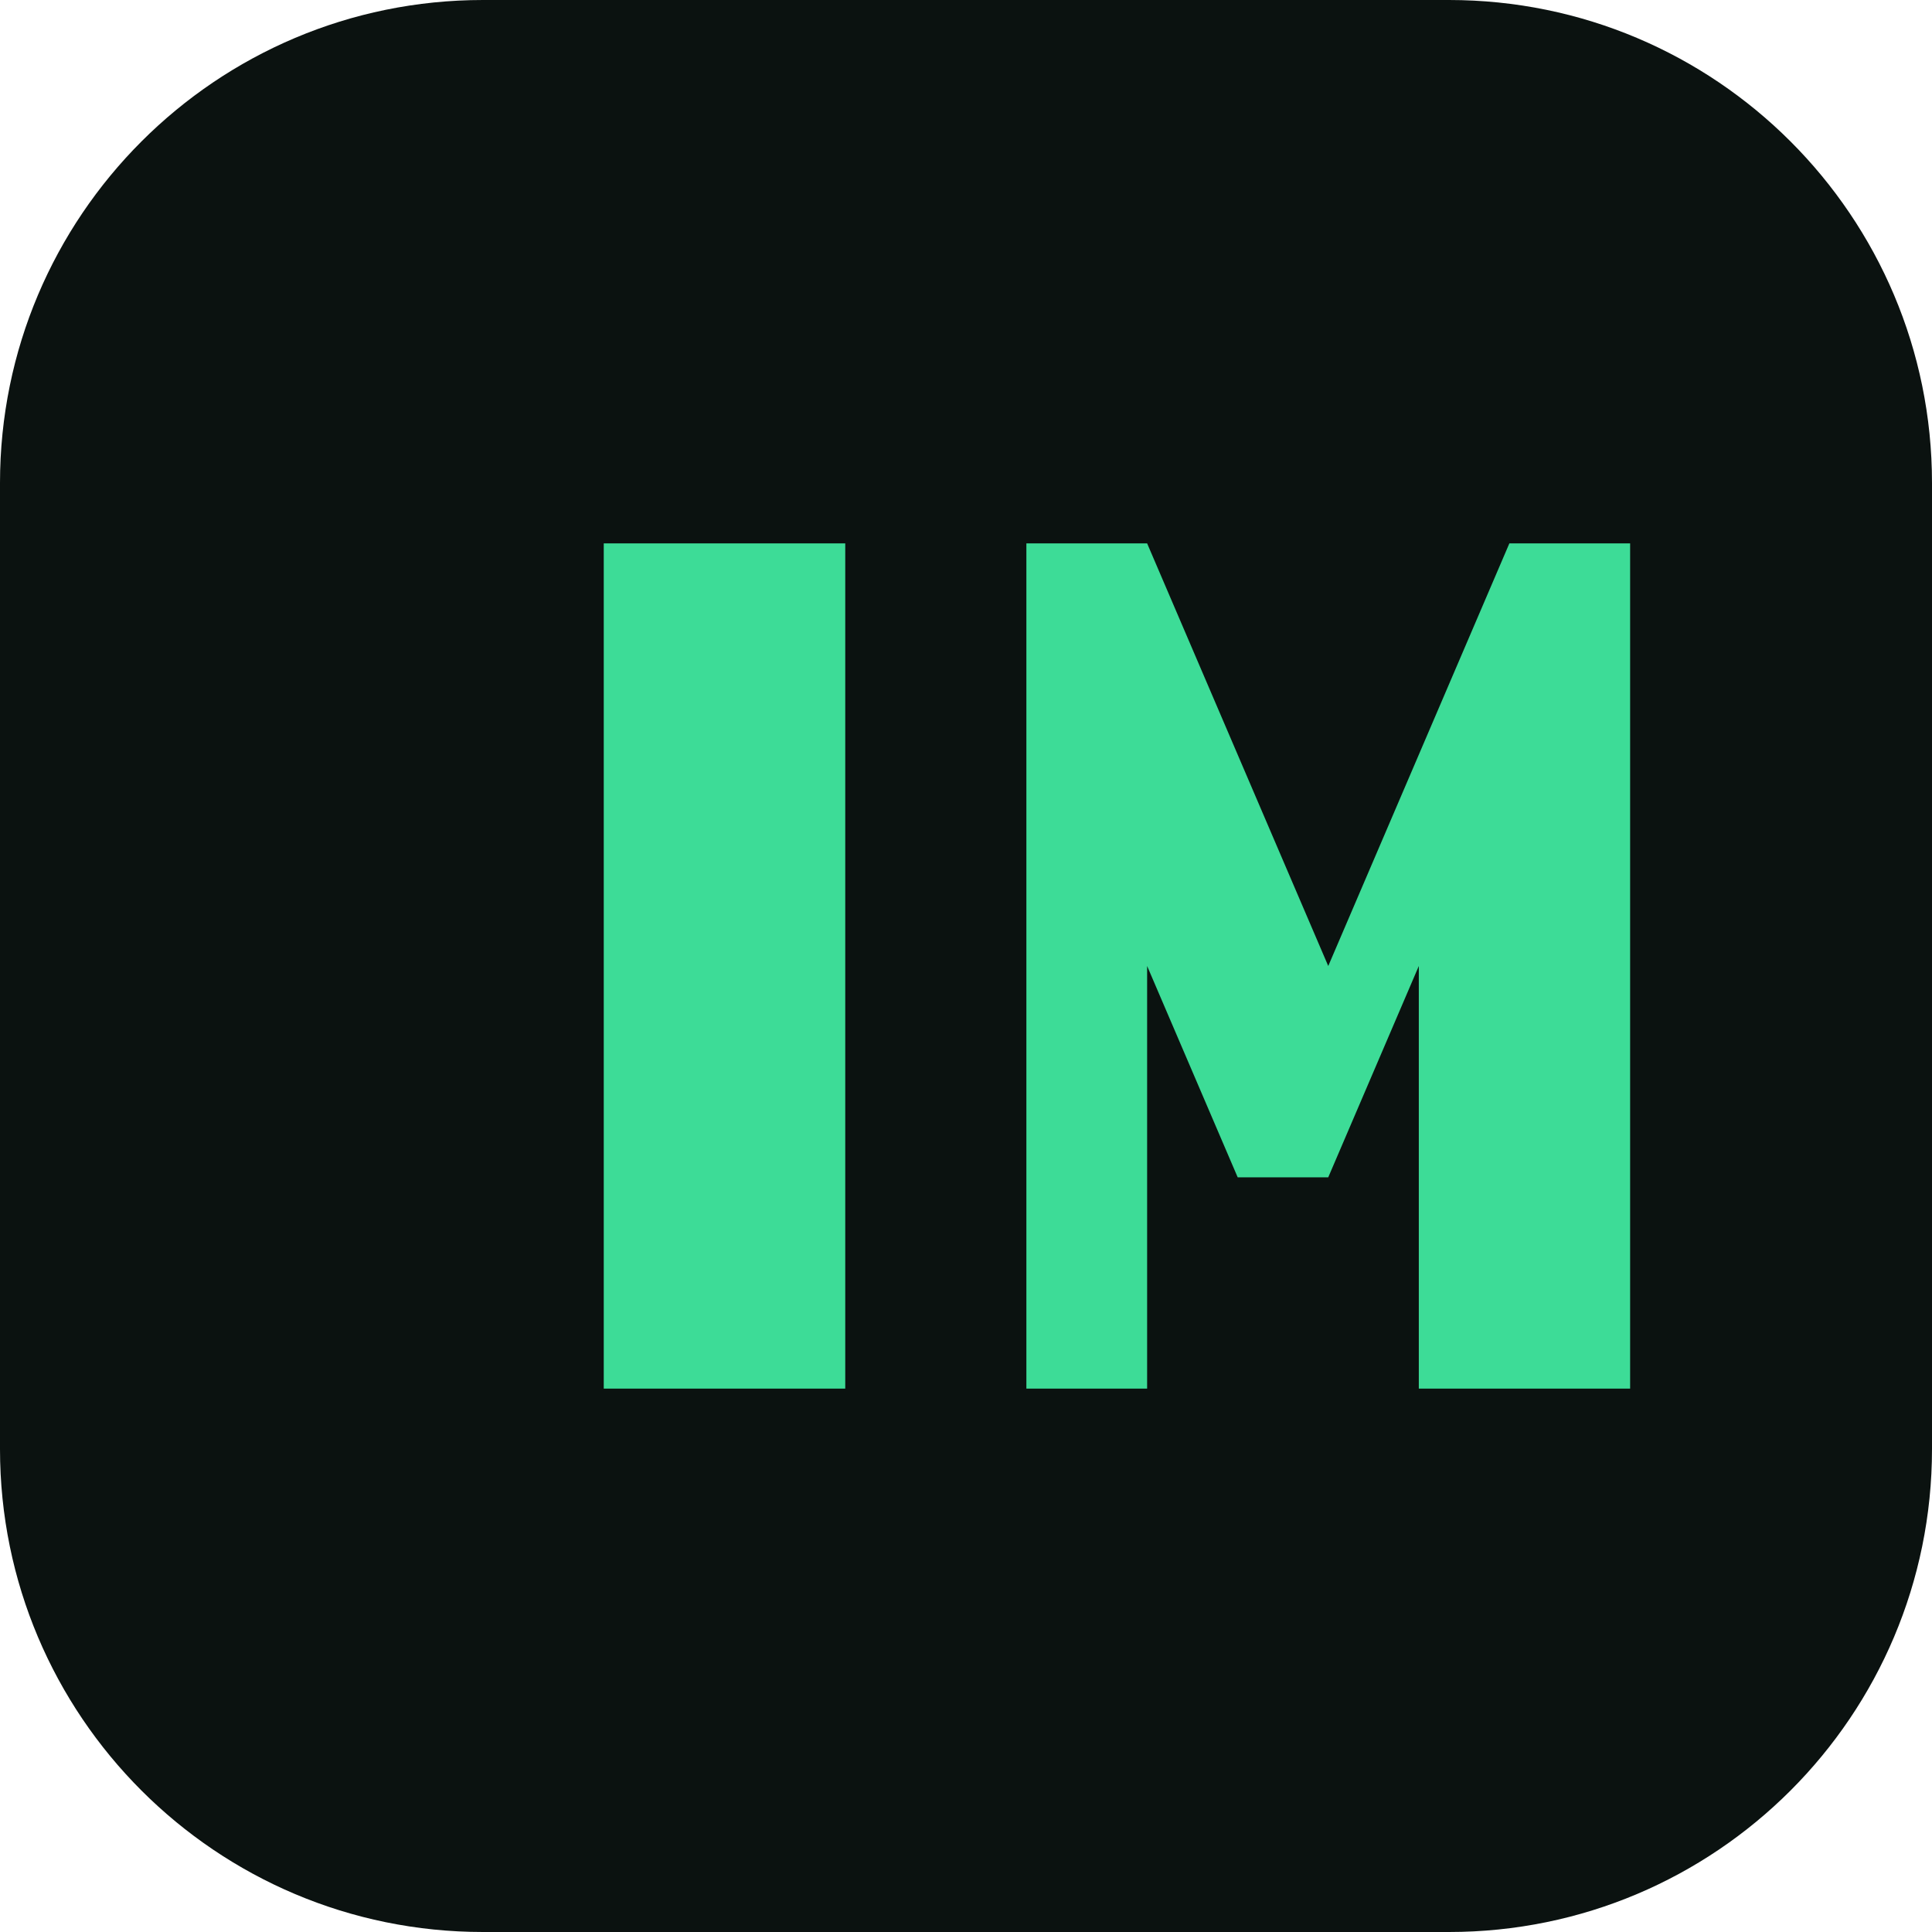
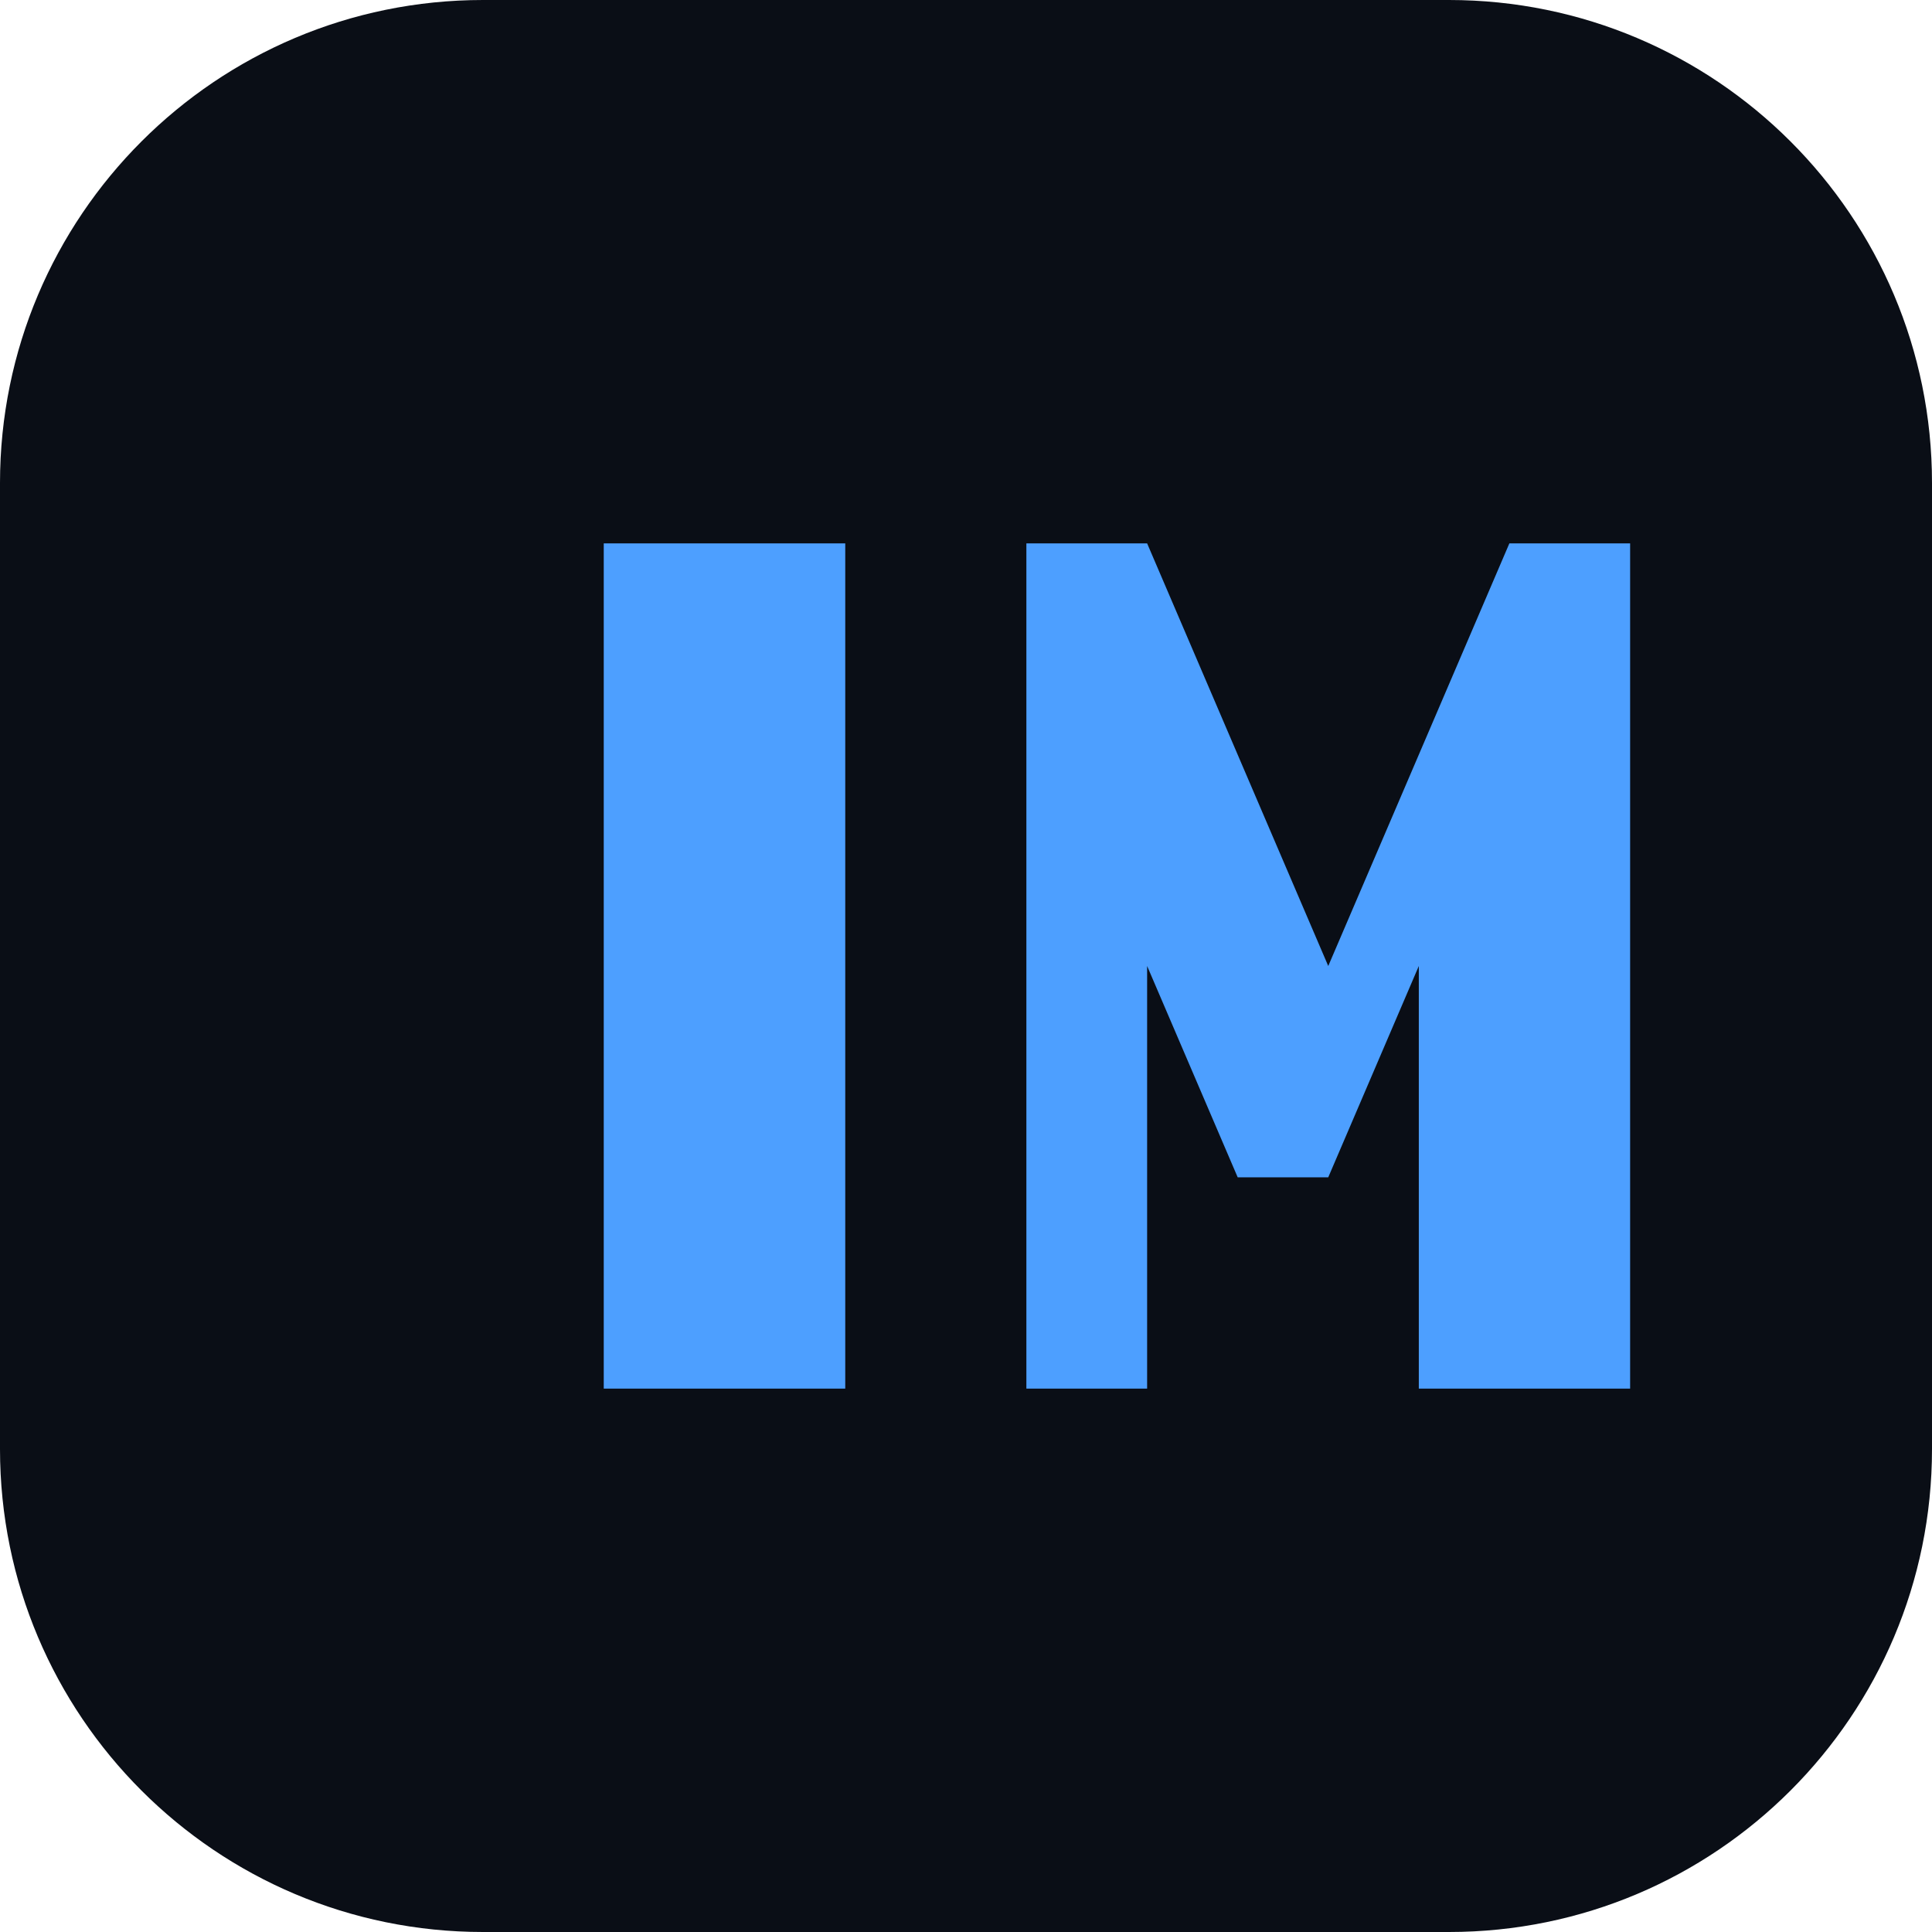
<svg xmlns="http://www.w3.org/2000/svg" viewBox="0 0 64 64">
-   <rect width="64" height="64" rx="16" fill="#0b1210" />
-   <path d="M20 18h8v28h-8zM34 18h4l6 14 6-14h4v28h-7V32l-3 7h-3l-3-7v14h-4z" fill="#3ddc97" />
+   <rect width="64" height="64" rx="16" fill="#0a0e16" />
+   <path d="M20 18h8v28h-8zM34 18h4l6 14 6-14h4v28h-7V32l-3 7h-3l-3-7v14h-4z" fill="#4d9fff" />
</svg>
